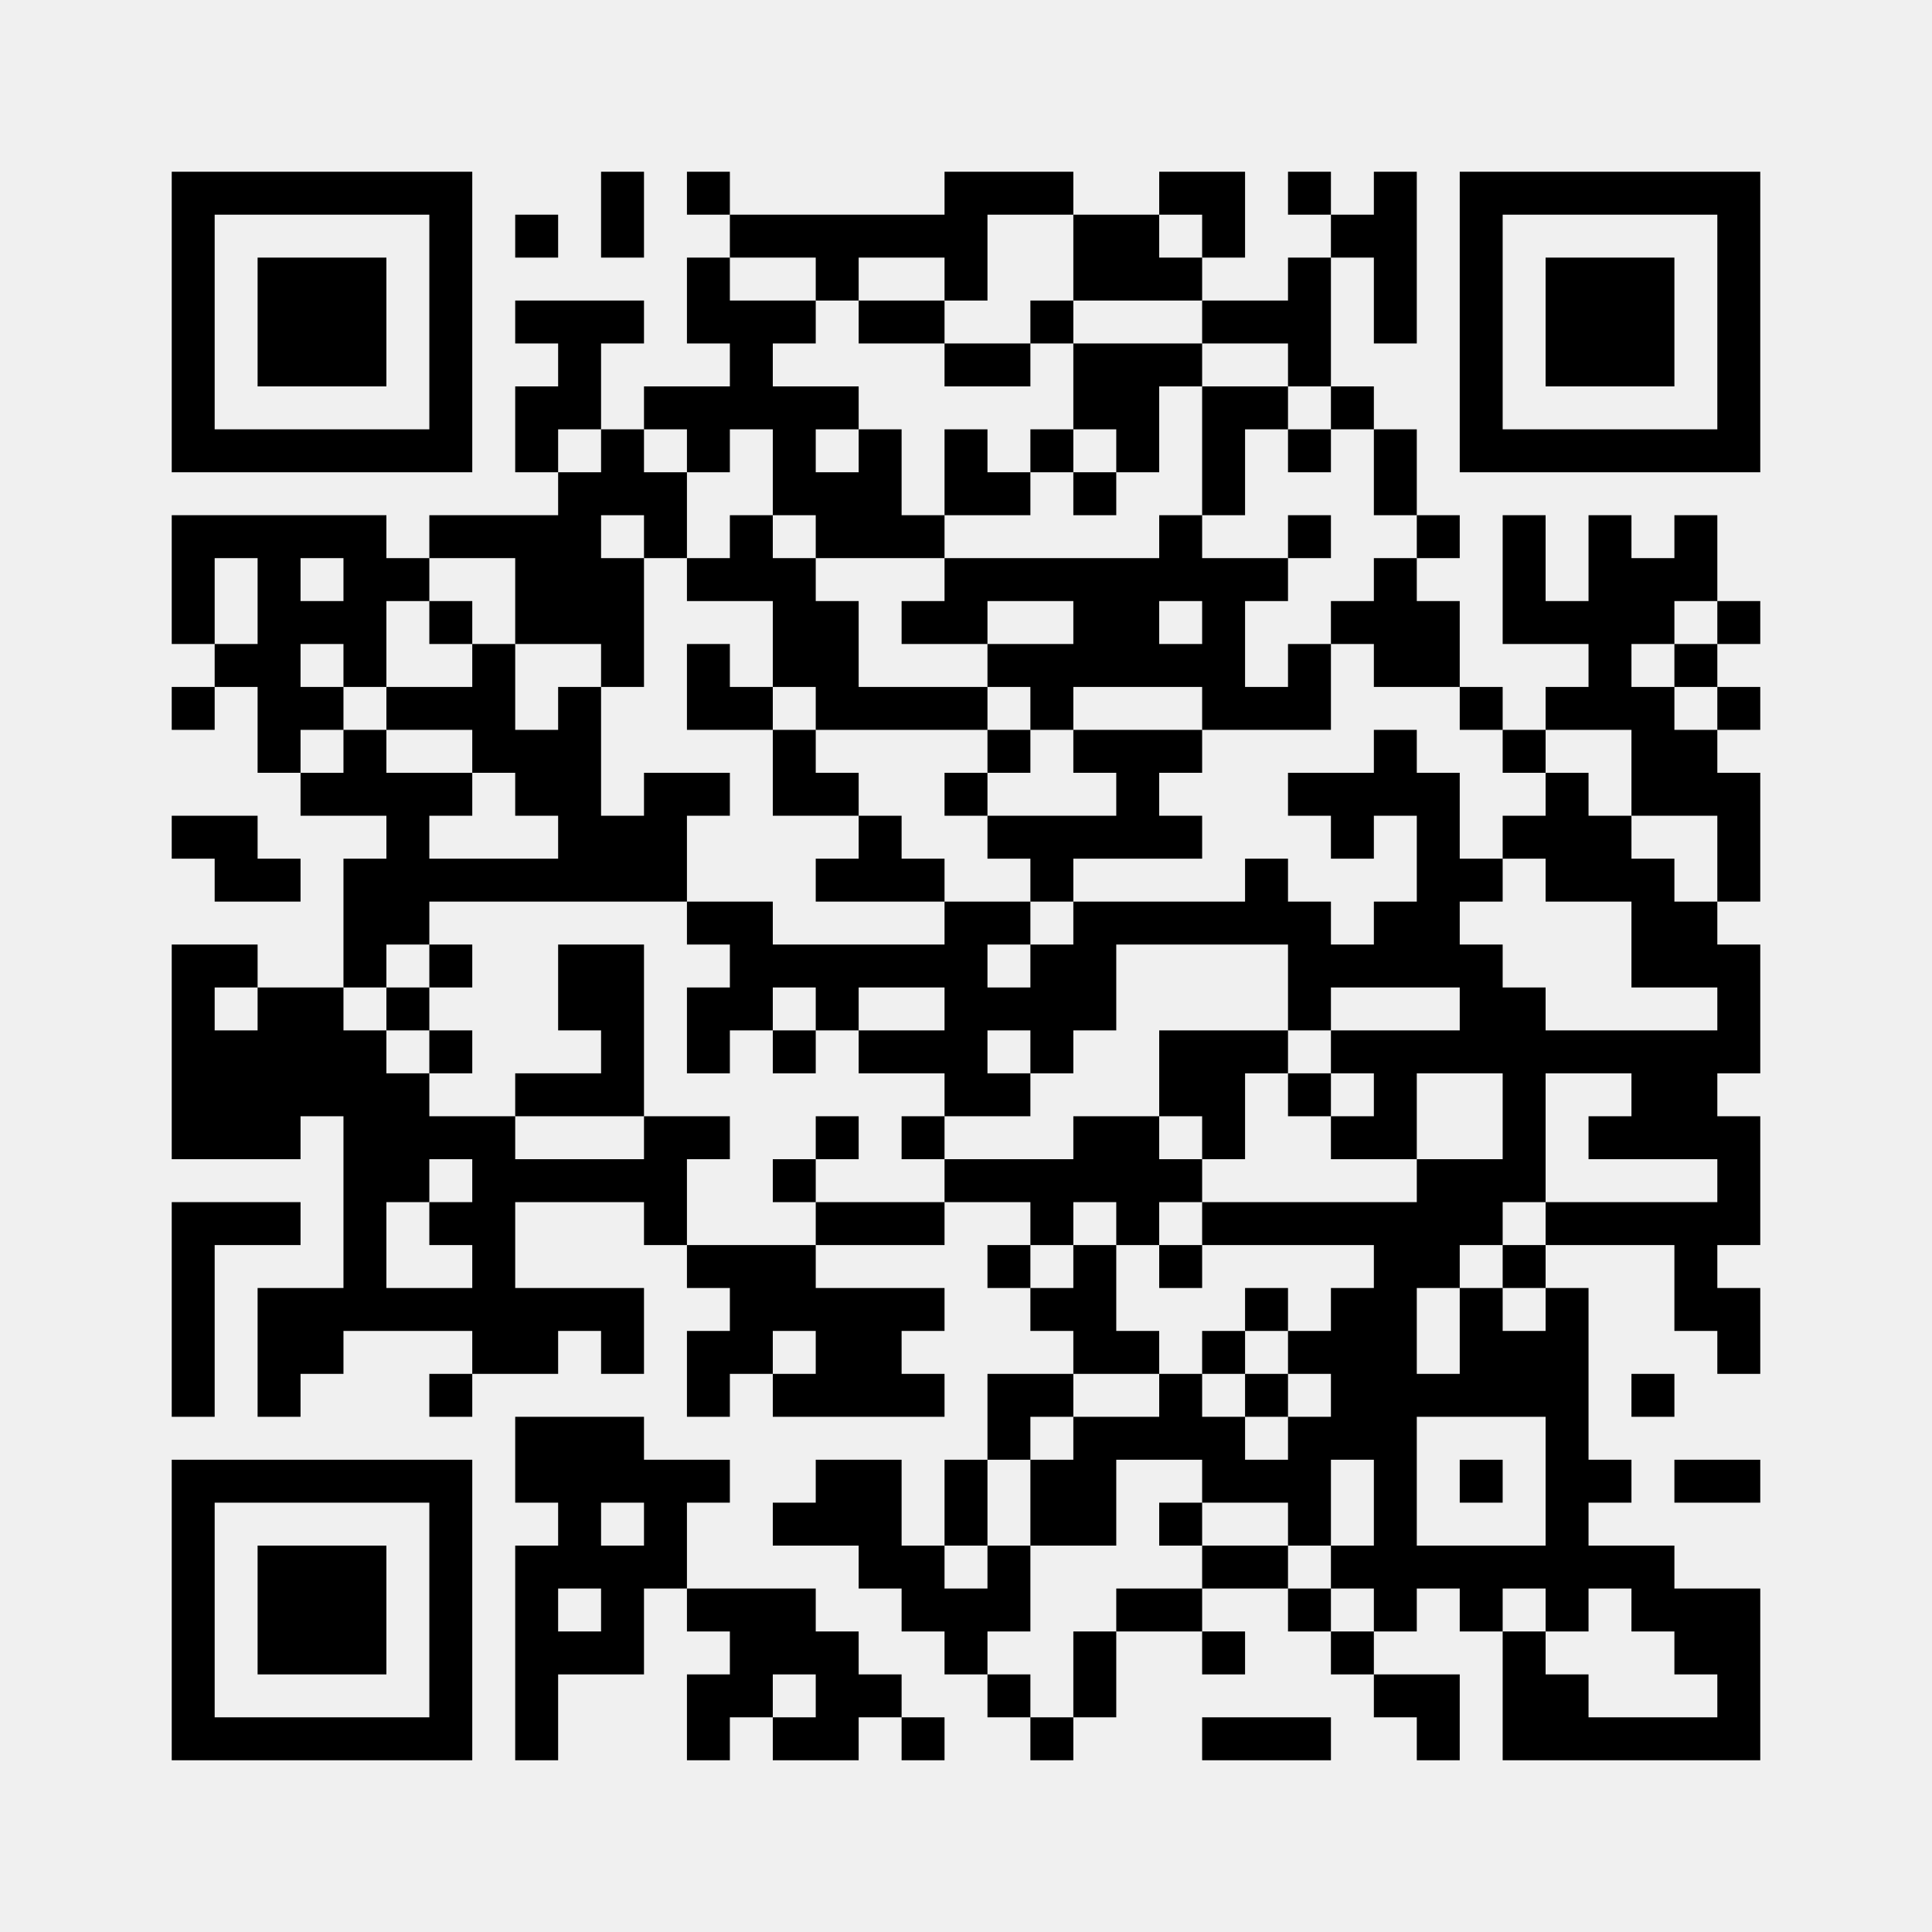
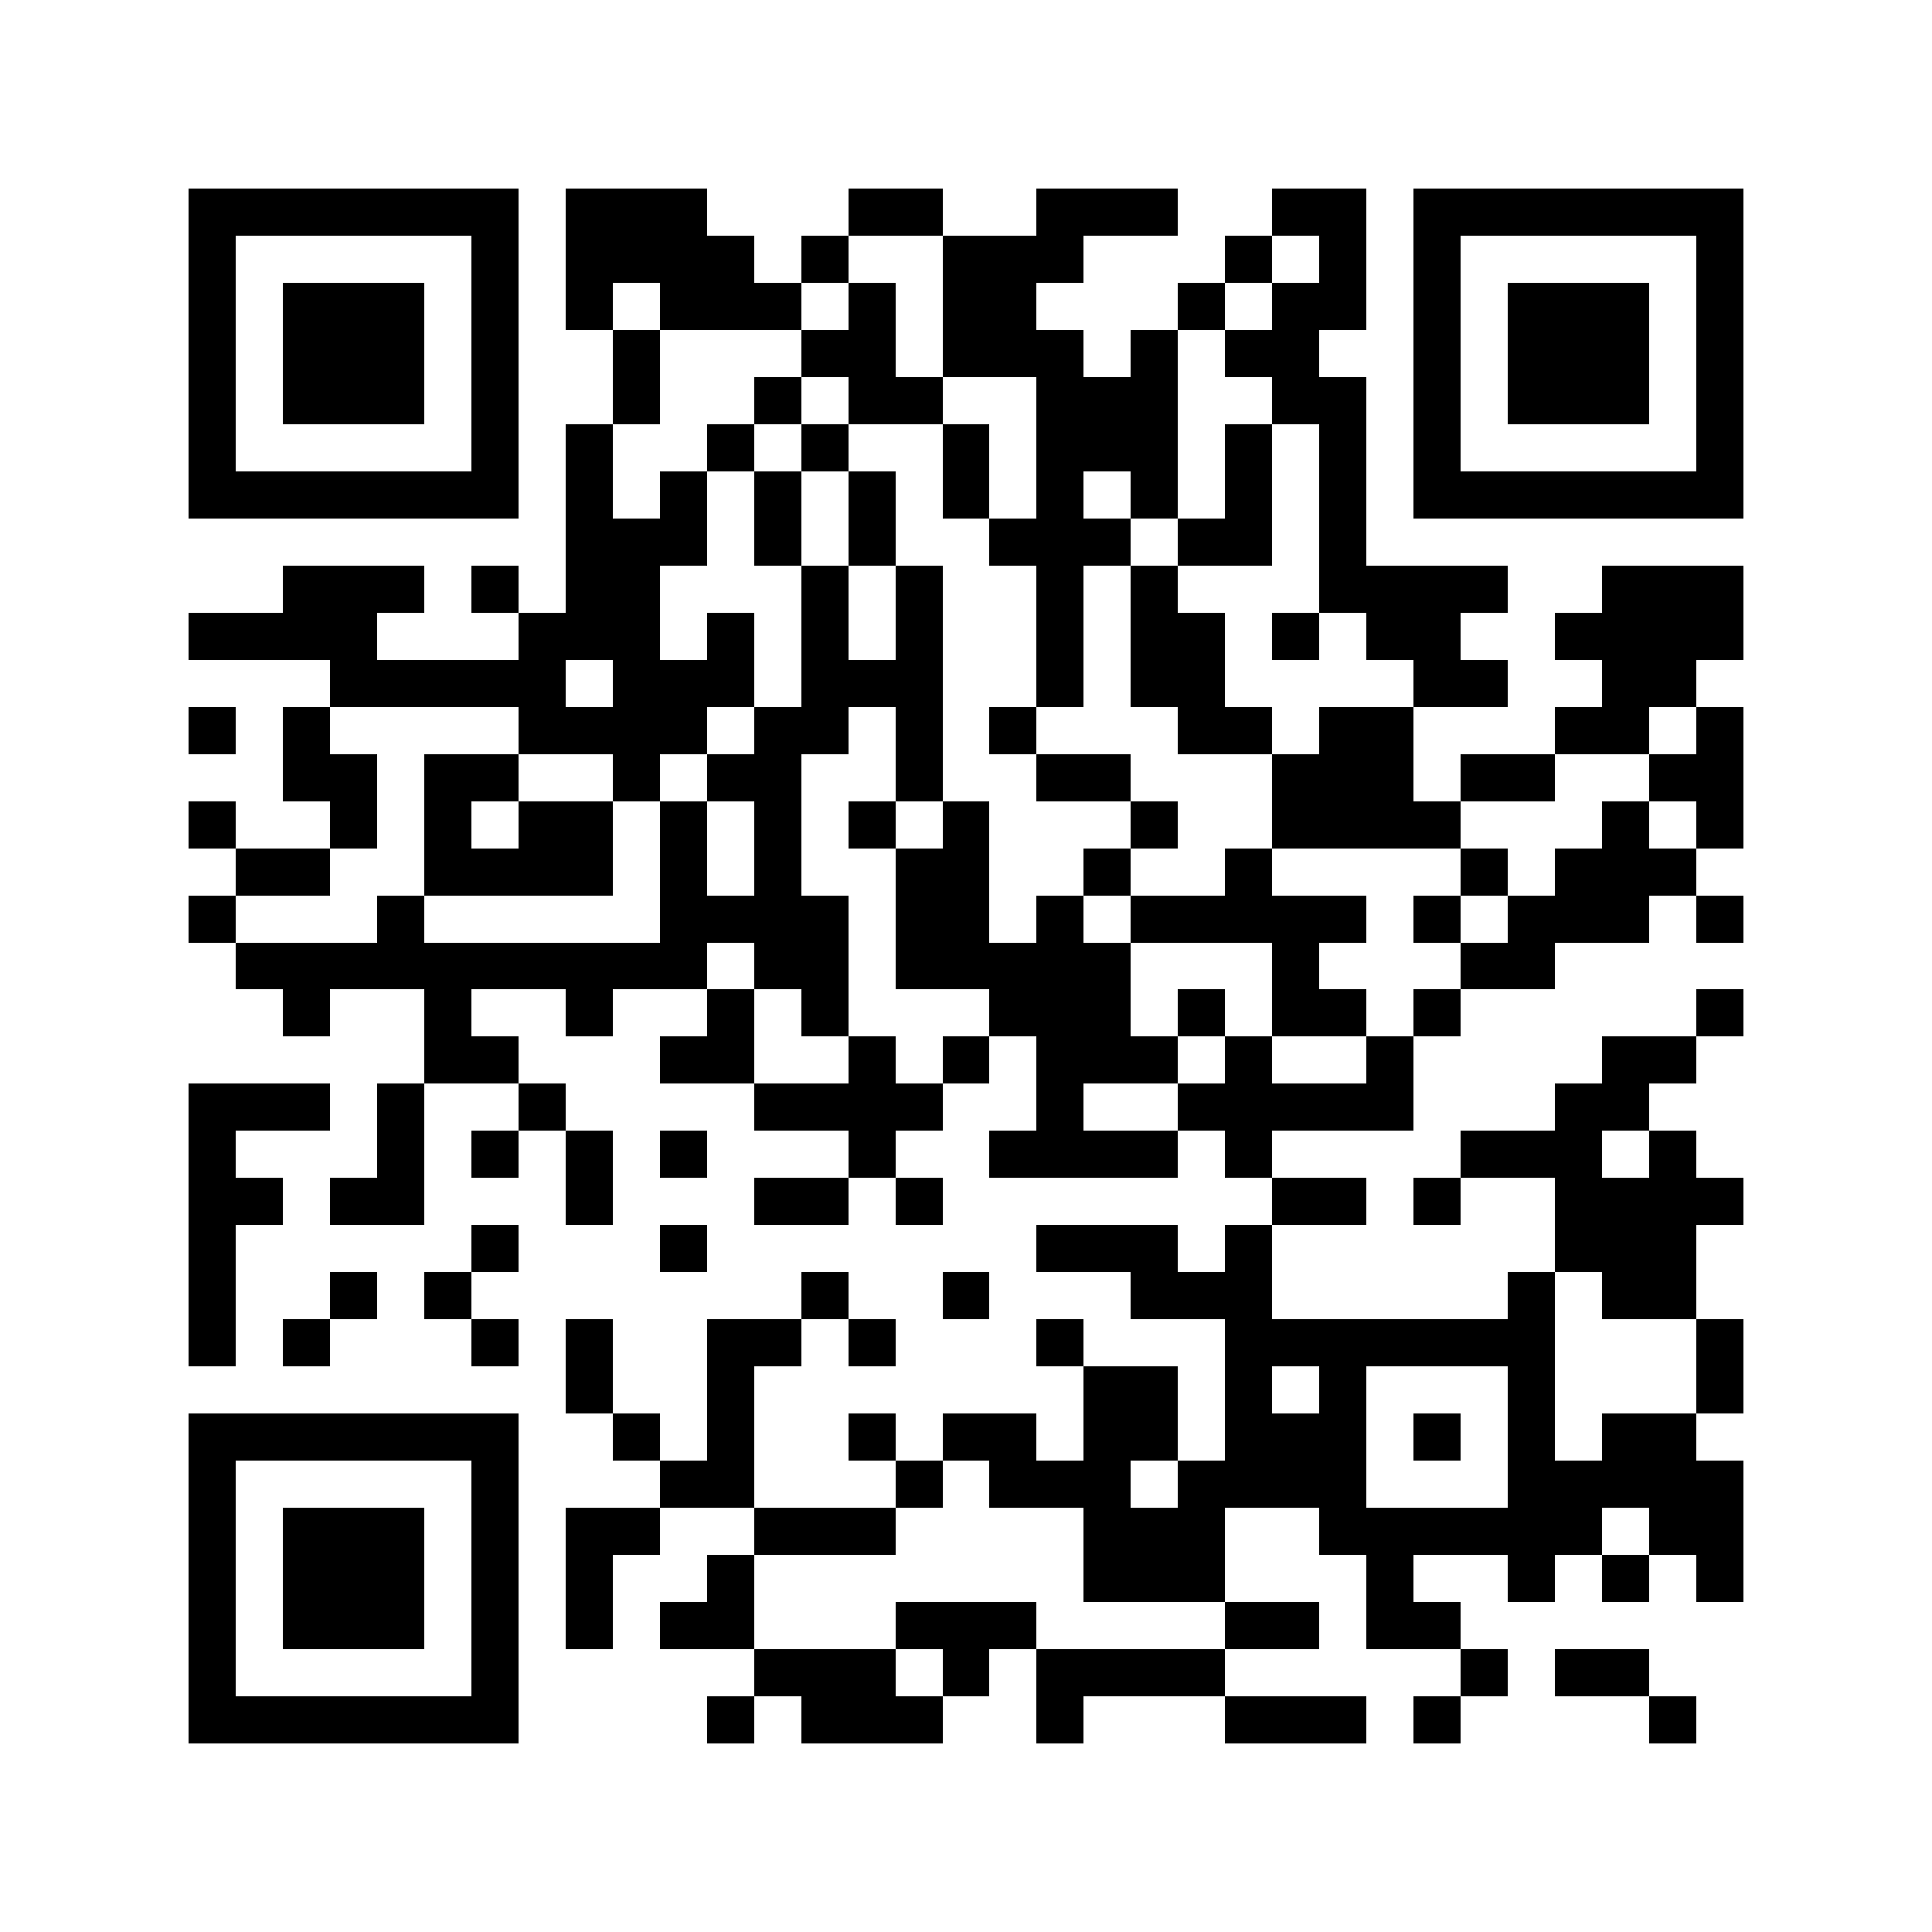
- <svg xmlns="http://www.w3.org/2000/svg" version="1.1" viewBox="0 0 45 45" stroke="none">
-   <path class="black" d="M4,4h1v1h-1zM5,4h1v1h-1zM6,4h1v1h-1zM7,4h1v1h-1zM8,4h1v1h-1zM9,4h1v1h-1zM10,4h1v1h-1zM14,4h1v1h-1zM16,4h1v1h-1zM22,4h1v1h-1zM23,4h1v1h-1zM24,4h1v1h-1zM27,4h1v1h-1zM28,4h1v1h-1zM30,4h1v1h-1zM32,4h1v1h-1zM34,4h1v1h-1zM35,4h1v1h-1zM36,4h1v1h-1zM37,4h1v1h-1zM38,4h1v1h-1zM39,4h1v1h-1zM40,4h1v1h-1zM4,5h1v1h-1zM10,5h1v1h-1zM12,5h1v1h-1zM14,5h1v1h-1zM17,5h1v1h-1zM18,5h1v1h-1zM19,5h1v1h-1zM20,5h1v1h-1zM21,5h1v1h-1zM22,5h1v1h-1zM25,5h1v1h-1zM26,5h1v1h-1zM28,5h1v1h-1zM31,5h1v1h-1zM32,5h1v1h-1zM34,5h1v1h-1zM40,5h1v1h-1zM4,6h1v1h-1zM6,6h1v1h-1zM7,6h1v1h-1zM8,6h1v1h-1zM10,6h1v1h-1zM16,6h1v1h-1zM19,6h1v1h-1zM22,6h1v1h-1zM25,6h1v1h-1zM26,6h1v1h-1zM27,6h1v1h-1zM30,6h1v1h-1zM32,6h1v1h-1zM34,6h1v1h-1zM36,6h1v1h-1zM37,6h1v1h-1zM38,6h1v1h-1zM40,6h1v1h-1zM4,7h1v1h-1zM6,7h1v1h-1zM7,7h1v1h-1zM8,7h1v1h-1zM10,7h1v1h-1zM12,7h1v1h-1zM13,7h1v1h-1zM14,7h1v1h-1zM16,7h1v1h-1zM17,7h1v1h-1zM18,7h1v1h-1zM20,7h1v1h-1zM21,7h1v1h-1zM24,7h1v1h-1zM28,7h1v1h-1zM29,7h1v1h-1zM30,7h1v1h-1zM32,7h1v1h-1zM34,7h1v1h-1zM36,7h1v1h-1zM37,7h1v1h-1zM38,7h1v1h-1zM40,7h1v1h-1zM4,8h1v1h-1zM6,8h1v1h-1zM7,8h1v1h-1zM8,8h1v1h-1zM10,8h1v1h-1zM13,8h1v1h-1zM17,8h1v1h-1zM22,8h1v1h-1zM23,8h1v1h-1zM25,8h1v1h-1zM26,8h1v1h-1zM27,8h1v1h-1zM30,8h1v1h-1zM34,8h1v1h-1zM36,8h1v1h-1zM37,8h1v1h-1zM38,8h1v1h-1zM40,8h1v1h-1zM4,9h1v1h-1zM10,9h1v1h-1zM12,9h1v1h-1zM13,9h1v1h-1zM15,9h1v1h-1zM16,9h1v1h-1zM17,9h1v1h-1zM18,9h1v1h-1zM19,9h1v1h-1zM25,9h1v1h-1zM26,9h1v1h-1zM28,9h1v1h-1zM29,9h1v1h-1zM31,9h1v1h-1zM34,9h1v1h-1zM40,9h1v1h-1zM4,10h1v1h-1zM5,10h1v1h-1zM6,10h1v1h-1zM7,10h1v1h-1zM8,10h1v1h-1zM9,10h1v1h-1zM10,10h1v1h-1zM12,10h1v1h-1zM14,10h1v1h-1zM16,10h1v1h-1zM18,10h1v1h-1zM20,10h1v1h-1zM22,10h1v1h-1zM24,10h1v1h-1zM26,10h1v1h-1zM28,10h1v1h-1zM30,10h1v1h-1zM32,10h1v1h-1zM34,10h1v1h-1zM35,10h1v1h-1zM36,10h1v1h-1zM37,10h1v1h-1zM38,10h1v1h-1zM39,10h1v1h-1zM40,10h1v1h-1zM13,11h1v1h-1zM14,11h1v1h-1zM15,11h1v1h-1zM18,11h1v1h-1zM19,11h1v1h-1zM20,11h1v1h-1zM22,11h1v1h-1zM23,11h1v1h-1zM25,11h1v1h-1zM28,11h1v1h-1zM32,11h1v1h-1zM4,12h1v1h-1zM5,12h1v1h-1zM6,12h1v1h-1zM7,12h1v1h-1zM8,12h1v1h-1zM10,12h1v1h-1zM11,12h1v1h-1zM12,12h1v1h-1zM13,12h1v1h-1zM15,12h1v1h-1zM17,12h1v1h-1zM19,12h1v1h-1zM20,12h1v1h-1zM21,12h1v1h-1zM27,12h1v1h-1zM30,12h1v1h-1zM33,12h1v1h-1zM35,12h1v1h-1zM37,12h1v1h-1zM39,12h1v1h-1zM4,13h1v1h-1zM6,13h1v1h-1zM8,13h1v1h-1zM9,13h1v1h-1zM12,13h1v1h-1zM13,13h1v1h-1zM14,13h1v1h-1zM16,13h1v1h-1zM17,13h1v1h-1zM18,13h1v1h-1zM22,13h1v1h-1zM23,13h1v1h-1zM24,13h1v1h-1zM25,13h1v1h-1zM26,13h1v1h-1zM27,13h1v1h-1zM28,13h1v1h-1zM29,13h1v1h-1zM32,13h1v1h-1zM35,13h1v1h-1zM37,13h1v1h-1zM38,13h1v1h-1zM39,13h1v1h-1zM4,14h1v1h-1zM6,14h1v1h-1zM7,14h1v1h-1zM8,14h1v1h-1zM10,14h1v1h-1zM12,14h1v1h-1zM13,14h1v1h-1zM14,14h1v1h-1zM18,14h1v1h-1zM19,14h1v1h-1zM21,14h1v1h-1zM22,14h1v1h-1zM25,14h1v1h-1zM26,14h1v1h-1zM28,14h1v1h-1zM31,14h1v1h-1zM32,14h1v1h-1zM33,14h1v1h-1zM35,14h1v1h-1zM36,14h1v1h-1zM37,14h1v1h-1zM38,14h1v1h-1zM40,14h1v1h-1zM5,15h1v1h-1zM6,15h1v1h-1zM8,15h1v1h-1zM11,15h1v1h-1zM14,15h1v1h-1zM16,15h1v1h-1zM18,15h1v1h-1zM19,15h1v1h-1zM23,15h1v1h-1zM24,15h1v1h-1zM25,15h1v1h-1zM26,15h1v1h-1zM27,15h1v1h-1zM28,15h1v1h-1zM30,15h1v1h-1zM32,15h1v1h-1zM33,15h1v1h-1zM37,15h1v1h-1zM39,15h1v1h-1zM4,16h1v1h-1zM6,16h1v1h-1zM7,16h1v1h-1zM9,16h1v1h-1zM10,16h1v1h-1zM11,16h1v1h-1zM13,16h1v1h-1zM16,16h1v1h-1zM17,16h1v1h-1zM19,16h1v1h-1zM20,16h1v1h-1zM21,16h1v1h-1zM22,16h1v1h-1zM24,16h1v1h-1zM28,16h1v1h-1zM29,16h1v1h-1zM30,16h1v1h-1zM34,16h1v1h-1zM36,16h1v1h-1zM37,16h1v1h-1zM38,16h1v1h-1zM40,16h1v1h-1zM6,17h1v1h-1zM8,17h1v1h-1zM11,17h1v1h-1zM12,17h1v1h-1zM13,17h1v1h-1zM18,17h1v1h-1zM23,17h1v1h-1zM25,17h1v1h-1zM26,17h1v1h-1zM27,17h1v1h-1zM32,17h1v1h-1zM35,17h1v1h-1zM38,17h1v1h-1zM39,17h1v1h-1zM7,18h1v1h-1zM8,18h1v1h-1zM9,18h1v1h-1zM10,18h1v1h-1zM12,18h1v1h-1zM13,18h1v1h-1zM15,18h1v1h-1zM16,18h1v1h-1zM18,18h1v1h-1zM19,18h1v1h-1zM22,18h1v1h-1zM26,18h1v1h-1zM30,18h1v1h-1zM31,18h1v1h-1zM32,18h1v1h-1zM33,18h1v1h-1zM36,18h1v1h-1zM38,18h1v1h-1zM39,18h1v1h-1zM40,18h1v1h-1zM4,19h1v1h-1zM5,19h1v1h-1zM9,19h1v1h-1zM13,19h1v1h-1zM14,19h1v1h-1zM15,19h1v1h-1zM20,19h1v1h-1zM23,19h1v1h-1zM24,19h1v1h-1zM25,19h1v1h-1zM26,19h1v1h-1zM27,19h1v1h-1zM31,19h1v1h-1zM33,19h1v1h-1zM35,19h1v1h-1zM36,19h1v1h-1zM37,19h1v1h-1zM40,19h1v1h-1zM5,20h1v1h-1zM6,20h1v1h-1zM8,20h1v1h-1zM9,20h1v1h-1zM10,20h1v1h-1zM11,20h1v1h-1zM12,20h1v1h-1zM13,20h1v1h-1zM14,20h1v1h-1zM15,20h1v1h-1zM19,20h1v1h-1zM20,20h1v1h-1zM21,20h1v1h-1zM24,20h1v1h-1zM29,20h1v1h-1zM33,20h1v1h-1zM34,20h1v1h-1zM36,20h1v1h-1zM37,20h1v1h-1zM38,20h1v1h-1zM40,20h1v1h-1zM8,21h1v1h-1zM9,21h1v1h-1zM16,21h1v1h-1zM17,21h1v1h-1zM22,21h1v1h-1zM23,21h1v1h-1zM25,21h1v1h-1zM26,21h1v1h-1zM27,21h1v1h-1zM28,21h1v1h-1zM29,21h1v1h-1zM30,21h1v1h-1zM32,21h1v1h-1zM33,21h1v1h-1zM38,21h1v1h-1zM39,21h1v1h-1zM4,22h1v1h-1zM5,22h1v1h-1zM8,22h1v1h-1zM10,22h1v1h-1zM13,22h1v1h-1zM14,22h1v1h-1zM17,22h1v1h-1zM18,22h1v1h-1zM19,22h1v1h-1zM20,22h1v1h-1zM21,22h1v1h-1zM22,22h1v1h-1zM24,22h1v1h-1zM25,22h1v1h-1zM30,22h1v1h-1zM31,22h1v1h-1zM32,22h1v1h-1zM33,22h1v1h-1zM34,22h1v1h-1zM38,22h1v1h-1zM39,22h1v1h-1zM40,22h1v1h-1zM4,23h1v1h-1zM6,23h1v1h-1zM7,23h1v1h-1zM9,23h1v1h-1zM13,23h1v1h-1zM14,23h1v1h-1zM16,23h1v1h-1zM17,23h1v1h-1zM19,23h1v1h-1zM22,23h1v1h-1zM23,23h1v1h-1zM24,23h1v1h-1zM25,23h1v1h-1zM30,23h1v1h-1zM34,23h1v1h-1zM35,23h1v1h-1zM40,23h1v1h-1zM4,24h1v1h-1zM5,24h1v1h-1zM6,24h1v1h-1zM7,24h1v1h-1zM8,24h1v1h-1zM10,24h1v1h-1zM14,24h1v1h-1zM16,24h1v1h-1zM18,24h1v1h-1zM20,24h1v1h-1zM21,24h1v1h-1zM22,24h1v1h-1zM24,24h1v1h-1zM27,24h1v1h-1zM28,24h1v1h-1zM29,24h1v1h-1zM31,24h1v1h-1zM32,24h1v1h-1zM33,24h1v1h-1zM34,24h1v1h-1zM35,24h1v1h-1zM36,24h1v1h-1zM37,24h1v1h-1zM38,24h1v1h-1zM39,24h1v1h-1zM40,24h1v1h-1zM4,25h1v1h-1zM5,25h1v1h-1zM6,25h1v1h-1zM7,25h1v1h-1zM8,25h1v1h-1zM9,25h1v1h-1zM12,25h1v1h-1zM13,25h1v1h-1zM14,25h1v1h-1zM22,25h1v1h-1zM23,25h1v1h-1zM27,25h1v1h-1zM28,25h1v1h-1zM30,25h1v1h-1zM32,25h1v1h-1zM35,25h1v1h-1zM38,25h1v1h-1zM39,25h1v1h-1zM4,26h1v1h-1zM5,26h1v1h-1zM6,26h1v1h-1zM8,26h1v1h-1zM9,26h1v1h-1zM10,26h1v1h-1zM11,26h1v1h-1zM15,26h1v1h-1zM16,26h1v1h-1zM19,26h1v1h-1zM21,26h1v1h-1zM25,26h1v1h-1zM26,26h1v1h-1zM28,26h1v1h-1zM31,26h1v1h-1zM32,26h1v1h-1zM35,26h1v1h-1zM37,26h1v1h-1zM38,26h1v1h-1zM39,26h1v1h-1zM40,26h1v1h-1zM8,27h1v1h-1zM9,27h1v1h-1zM11,27h1v1h-1zM12,27h1v1h-1zM13,27h1v1h-1zM14,27h1v1h-1zM15,27h1v1h-1zM18,27h1v1h-1zM22,27h1v1h-1zM23,27h1v1h-1zM24,27h1v1h-1zM25,27h1v1h-1zM26,27h1v1h-1zM27,27h1v1h-1zM33,27h1v1h-1zM34,27h1v1h-1zM35,27h1v1h-1zM40,27h1v1h-1zM4,28h1v1h-1zM5,28h1v1h-1zM6,28h1v1h-1zM8,28h1v1h-1zM10,28h1v1h-1zM11,28h1v1h-1zM15,28h1v1h-1zM19,28h1v1h-1zM20,28h1v1h-1zM21,28h1v1h-1zM24,28h1v1h-1zM26,28h1v1h-1zM28,28h1v1h-1zM29,28h1v1h-1zM30,28h1v1h-1zM31,28h1v1h-1zM32,28h1v1h-1zM33,28h1v1h-1zM34,28h1v1h-1zM36,28h1v1h-1zM37,28h1v1h-1zM38,28h1v1h-1zM39,28h1v1h-1zM40,28h1v1h-1zM4,29h1v1h-1zM8,29h1v1h-1zM11,29h1v1h-1zM16,29h1v1h-1zM17,29h1v1h-1zM18,29h1v1h-1zM23,29h1v1h-1zM25,29h1v1h-1zM27,29h1v1h-1zM32,29h1v1h-1zM33,29h1v1h-1zM35,29h1v1h-1zM39,29h1v1h-1zM4,30h1v1h-1zM6,30h1v1h-1zM7,30h1v1h-1zM8,30h1v1h-1zM9,30h1v1h-1zM10,30h1v1h-1zM11,30h1v1h-1zM12,30h1v1h-1zM13,30h1v1h-1zM14,30h1v1h-1zM17,30h1v1h-1zM18,30h1v1h-1zM19,30h1v1h-1zM20,30h1v1h-1zM21,30h1v1h-1zM24,30h1v1h-1zM25,30h1v1h-1zM29,30h1v1h-1zM31,30h1v1h-1zM32,30h1v1h-1zM34,30h1v1h-1zM36,30h1v1h-1zM39,30h1v1h-1zM40,30h1v1h-1zM4,31h1v1h-1zM6,31h1v1h-1zM7,31h1v1h-1zM11,31h1v1h-1zM12,31h1v1h-1zM14,31h1v1h-1zM16,31h1v1h-1zM17,31h1v1h-1zM19,31h1v1h-1zM20,31h1v1h-1zM25,31h1v1h-1zM26,31h1v1h-1zM28,31h1v1h-1zM30,31h1v1h-1zM31,31h1v1h-1zM32,31h1v1h-1zM34,31h1v1h-1zM35,31h1v1h-1zM36,31h1v1h-1zM40,31h1v1h-1zM4,32h1v1h-1zM6,32h1v1h-1zM10,32h1v1h-1zM16,32h1v1h-1zM18,32h1v1h-1zM19,32h1v1h-1zM20,32h1v1h-1zM21,32h1v1h-1zM23,32h1v1h-1zM24,32h1v1h-1zM27,32h1v1h-1zM29,32h1v1h-1zM31,32h1v1h-1zM32,32h1v1h-1zM33,32h1v1h-1zM34,32h1v1h-1zM35,32h1v1h-1zM36,32h1v1h-1zM38,32h1v1h-1zM12,33h1v1h-1zM13,33h1v1h-1zM14,33h1v1h-1zM23,33h1v1h-1zM25,33h1v1h-1zM26,33h1v1h-1zM27,33h1v1h-1zM28,33h1v1h-1zM30,33h1v1h-1zM31,33h1v1h-1zM32,33h1v1h-1zM36,33h1v1h-1zM4,34h1v1h-1zM5,34h1v1h-1zM6,34h1v1h-1zM7,34h1v1h-1zM8,34h1v1h-1zM9,34h1v1h-1zM10,34h1v1h-1zM12,34h1v1h-1zM13,34h1v1h-1zM14,34h1v1h-1zM15,34h1v1h-1zM16,34h1v1h-1zM19,34h1v1h-1zM20,34h1v1h-1zM22,34h1v1h-1zM24,34h1v1h-1zM25,34h1v1h-1zM28,34h1v1h-1zM29,34h1v1h-1zM30,34h1v1h-1zM32,34h1v1h-1zM34,34h1v1h-1zM36,34h1v1h-1zM37,34h1v1h-1zM39,34h1v1h-1zM40,34h1v1h-1zM4,35h1v1h-1zM10,35h1v1h-1zM13,35h1v1h-1zM15,35h1v1h-1zM18,35h1v1h-1zM19,35h1v1h-1zM20,35h1v1h-1zM22,35h1v1h-1zM24,35h1v1h-1zM25,35h1v1h-1zM27,35h1v1h-1zM30,35h1v1h-1zM32,35h1v1h-1zM36,35h1v1h-1zM4,36h1v1h-1zM6,36h1v1h-1zM7,36h1v1h-1zM8,36h1v1h-1zM10,36h1v1h-1zM12,36h1v1h-1zM13,36h1v1h-1zM14,36h1v1h-1zM15,36h1v1h-1zM20,36h1v1h-1zM21,36h1v1h-1zM23,36h1v1h-1zM28,36h1v1h-1zM29,36h1v1h-1zM31,36h1v1h-1zM32,36h1v1h-1zM33,36h1v1h-1zM34,36h1v1h-1zM35,36h1v1h-1zM36,36h1v1h-1zM37,36h1v1h-1zM38,36h1v1h-1zM4,37h1v1h-1zM6,37h1v1h-1zM7,37h1v1h-1zM8,37h1v1h-1zM10,37h1v1h-1zM12,37h1v1h-1zM14,37h1v1h-1zM16,37h1v1h-1zM17,37h1v1h-1zM18,37h1v1h-1zM21,37h1v1h-1zM22,37h1v1h-1zM23,37h1v1h-1zM26,37h1v1h-1zM27,37h1v1h-1zM30,37h1v1h-1zM32,37h1v1h-1zM34,37h1v1h-1zM36,37h1v1h-1zM38,37h1v1h-1zM39,37h1v1h-1zM40,37h1v1h-1zM4,38h1v1h-1zM6,38h1v1h-1zM7,38h1v1h-1zM8,38h1v1h-1zM10,38h1v1h-1zM12,38h1v1h-1zM13,38h1v1h-1zM14,38h1v1h-1zM17,38h1v1h-1zM18,38h1v1h-1zM19,38h1v1h-1zM22,38h1v1h-1zM25,38h1v1h-1zM28,38h1v1h-1zM31,38h1v1h-1zM35,38h1v1h-1zM39,38h1v1h-1zM40,38h1v1h-1zM4,39h1v1h-1zM10,39h1v1h-1zM12,39h1v1h-1zM16,39h1v1h-1zM17,39h1v1h-1zM19,39h1v1h-1zM20,39h1v1h-1zM23,39h1v1h-1zM25,39h1v1h-1zM32,39h1v1h-1zM33,39h1v1h-1zM35,39h1v1h-1zM36,39h1v1h-1zM40,39h1v1h-1zM4,40h1v1h-1zM5,40h1v1h-1zM6,40h1v1h-1zM7,40h1v1h-1zM8,40h1v1h-1zM9,40h1v1h-1zM10,40h1v1h-1zM12,40h1v1h-1zM16,40h1v1h-1zM18,40h1v1h-1zM19,40h1v1h-1zM21,40h1v1h-1zM24,40h1v1h-1zM28,40h1v1h-1zM29,40h1v1h-1zM30,40h1v1h-1zM33,40h1v1h-1zM35,40h1v1h-1zM36,40h1v1h-1zM37,40h1v1h-1zM38,40h1v1h-1zM39,40h1v1h-1zM40,40h1v1h-1z" />
+ <svg xmlns="http://www.w3.org/2000/svg" viewBox="0 0 41 41" shape-rendering="crispEdges">
+   <rect width="41" height="41" fill="#fff" />
+   <g fill="#000">
+     <rect x="4" y="4" width="1" height="1" />
+     <rect x="5" y="4" width="1" height="1" />
+     <rect x="6" y="4" width="1" height="1" />
+     <rect x="7" y="4" width="1" height="1" />
+     <rect x="8" y="4" width="1" height="1" />
+     <rect x="9" y="4" width="1" height="1" />
+     <rect x="10" y="4" width="1" height="1" />
+     <rect x="12" y="4" width="1" height="1" />
+     <rect x="13" y="4" width="1" height="1" />
+     <rect x="14" y="4" width="1" height="1" />
+     <rect x="18" y="4" width="1" height="1" />
+     <rect x="19" y="4" width="1" height="1" />
+     <rect x="22" y="4" width="1" height="1" />
+     <rect x="23" y="4" width="1" height="1" />
+     <rect x="24" y="4" width="1" height="1" />
+     <rect x="27" y="4" width="1" height="1" />
+     <rect x="28" y="4" width="1" height="1" />
+     <rect x="30" y="4" width="1" height="1" />
+     <rect x="31" y="4" width="1" height="1" />
+     <rect x="32" y="4" width="1" height="1" />
+     <rect x="33" y="4" width="1" height="1" />
+     <rect x="34" y="4" width="1" height="1" />
+     <rect x="35" y="4" width="1" height="1" />
+     <rect x="36" y="4" width="1" height="1" />
+     <rect x="4" y="5" width="1" height="1" />
+     <rect x="10" y="5" width="1" height="1" />
+     <rect x="12" y="5" width="1" height="1" />
+     <rect x="13" y="5" width="1" height="1" />
+     <rect x="14" y="5" width="1" height="1" />
+     <rect x="15" y="5" width="1" height="1" />
+     <rect x="17" y="5" width="1" height="1" />
+     <rect x="20" y="5" width="1" height="1" />
+     <rect x="21" y="5" width="1" height="1" />
+     <rect x="22" y="5" width="1" height="1" />
+     <rect x="26" y="5" width="1" height="1" />
+     <rect x="28" y="5" width="1" height="1" />
+     <rect x="30" y="5" width="1" height="1" />
+     <rect x="36" y="5" width="1" height="1" />
+     <rect x="4" y="6" width="1" height="1" />
+     <rect x="6" y="6" width="1" height="1" />
+     <rect x="7" y="6" width="1" height="1" />
+     <rect x="8" y="6" width="1" height="1" />
+     <rect x="10" y="6" width="1" height="1" />
+     <rect x="12" y="6" width="1" height="1" />
+     <rect x="14" y="6" width="1" height="1" />
+     <rect x="15" y="6" width="1" height="1" />
+     <rect x="16" y="6" width="1" height="1" />
+     <rect x="18" y="6" width="1" height="1" />
+     <rect x="20" y="6" width="1" height="1" />
+     <rect x="21" y="6" width="1" height="1" />
+     <rect x="25" y="6" width="1" height="1" />
+     <rect x="27" y="6" width="1" height="1" />
+     <rect x="28" y="6" width="1" height="1" />
+     <rect x="30" y="6" width="1" height="1" />
+     <rect x="32" y="6" width="1" height="1" />
+     <rect x="33" y="6" width="1" height="1" />
+     <rect x="34" y="6" width="1" height="1" />
+     <rect x="36" y="6" width="1" height="1" />
+     <rect x="4" y="7" width="1" height="1" />
+     <rect x="6" y="7" width="1" height="1" />
+     <rect x="7" y="7" width="1" height="1" />
+     <rect x="8" y="7" width="1" height="1" />
+     <rect x="10" y="7" width="1" height="1" />
+     <rect x="13" y="7" width="1" height="1" />
+     <rect x="17" y="7" width="1" height="1" />
+     <rect x="18" y="7" width="1" height="1" />
+     <rect x="20" y="7" width="1" height="1" />
+     <rect x="21" y="7" width="1" height="1" />
+     <rect x="22" y="7" width="1" height="1" />
+     <rect x="24" y="7" width="1" height="1" />
+     <rect x="26" y="7" width="1" height="1" />
+     <rect x="27" y="7" width="1" height="1" />
+     <rect x="30" y="7" width="1" height="1" />
+     <rect x="32" y="7" width="1" height="1" />
+     <rect x="33" y="7" width="1" height="1" />
+     <rect x="34" y="7" width="1" height="1" />
+     <rect x="36" y="7" width="1" height="1" />
+     <rect x="4" y="8" width="1" height="1" />
+     <rect x="6" y="8" width="1" height="1" />
+     <rect x="7" y="8" width="1" height="1" />
+     <rect x="8" y="8" width="1" height="1" />
+     <rect x="10" y="8" width="1" height="1" />
+     <rect x="13" y="8" width="1" height="1" />
+     <rect x="16" y="8" width="1" height="1" />
+     <rect x="18" y="8" width="1" height="1" />
+     <rect x="19" y="8" width="1" height="1" />
+     <rect x="22" y="8" width="1" height="1" />
+     <rect x="23" y="8" width="1" height="1" />
+     <rect x="24" y="8" width="1" height="1" />
+     <rect x="27" y="8" width="1" height="1" />
+     <rect x="28" y="8" width="1" height="1" />
+     <rect x="30" y="8" width="1" height="1" />
+     <rect x="32" y="8" width="1" height="1" />
+     <rect x="33" y="8" width="1" height="1" />
+     <rect x="34" y="8" width="1" height="1" />
+     <rect x="36" y="8" width="1" height="1" />
+     <rect x="4" y="9" width="1" height="1" />
+     <rect x="10" y="9" width="1" height="1" />
+     <rect x="12" y="9" width="1" height="1" />
+     <rect x="15" y="9" width="1" height="1" />
+     <rect x="17" y="9" width="1" height="1" />
+     <rect x="20" y="9" width="1" height="1" />
+     <rect x="22" y="9" width="1" height="1" />
+     <rect x="23" y="9" width="1" height="1" />
+     <rect x="24" y="9" width="1" height="1" />
+     <rect x="26" y="9" width="1" height="1" />
+     <rect x="28" y="9" width="1" height="1" />
+     <rect x="30" y="9" width="1" height="1" />
+     <rect x="36" y="9" width="1" height="1" />
+     <rect x="4" y="10" width="1" height="1" />
+     <rect x="5" y="10" width="1" height="1" />
+     <rect x="6" y="10" width="1" height="1" />
+     <rect x="7" y="10" width="1" height="1" />
+     <rect x="8" y="10" width="1" height="1" />
+     <rect x="9" y="10" width="1" height="1" />
+     <rect x="10" y="10" width="1" height="1" />
+     <rect x="12" y="10" width="1" height="1" />
+     <rect x="14" y="10" width="1" height="1" />
+     <rect x="16" y="10" width="1" height="1" />
+     <rect x="18" y="10" width="1" height="1" />
+     <rect x="20" y="10" width="1" height="1" />
+     <rect x="22" y="10" width="1" height="1" />
+     <rect x="24" y="10" width="1" height="1" />
+     <rect x="26" y="10" width="1" height="1" />
+     <rect x="28" y="10" width="1" height="1" />
+     <rect x="30" y="10" width="1" height="1" />
+     <rect x="31" y="10" width="1" height="1" />
+     <rect x="32" y="10" width="1" height="1" />
+     <rect x="33" y="10" width="1" height="1" />
+     <rect x="34" y="10" width="1" height="1" />
+     <rect x="35" y="10" width="1" height="1" />
+     <rect x="36" y="10" width="1" height="1" />
+     <rect x="12" y="11" width="1" height="1" />
+     <rect x="13" y="11" width="1" height="1" />
+     <rect x="14" y="11" width="1" height="1" />
+     <rect x="16" y="11" width="1" height="1" />
+     <rect x="18" y="11" width="1" height="1" />
+     <rect x="21" y="11" width="1" height="1" />
+     <rect x="22" y="11" width="1" height="1" />
+     <rect x="23" y="11" width="1" height="1" />
+     <rect x="25" y="11" width="1" height="1" />
+     <rect x="26" y="11" width="1" height="1" />
+     <rect x="28" y="11" width="1" height="1" />
+     <rect x="6" y="12" width="1" height="1" />
+     <rect x="7" y="12" width="1" height="1" />
+     <rect x="8" y="12" width="1" height="1" />
+     <rect x="10" y="12" width="1" height="1" />
+     <rect x="12" y="12" width="1" height="1" />
+     <rect x="13" y="12" width="1" height="1" />
+     <rect x="17" y="12" width="1" height="1" />
+     <rect x="19" y="12" width="1" height="1" />
+     <rect x="22" y="12" width="1" height="1" />
+     <rect x="24" y="12" width="1" height="1" />
+     <rect x="28" y="12" width="1" height="1" />
+     <rect x="29" y="12" width="1" height="1" />
+     <rect x="30" y="12" width="1" height="1" />
+     <rect x="31" y="12" width="1" height="1" />
+     <rect x="34" y="12" width="1" height="1" />
+     <rect x="35" y="12" width="1" height="1" />
+     <rect x="36" y="12" width="1" height="1" />
+     <rect x="4" y="13" width="1" height="1" />
+     <rect x="5" y="13" width="1" height="1" />
+     <rect x="6" y="13" width="1" height="1" />
+     <rect x="7" y="13" width="1" height="1" />
+     <rect x="11" y="13" width="1" height="1" />
+     <rect x="12" y="13" width="1" height="1" />
+     <rect x="13" y="13" width="1" height="1" />
+     <rect x="15" y="13" width="1" height="1" />
+     <rect x="17" y="13" width="1" height="1" />
+     <rect x="19" y="13" width="1" height="1" />
+     <rect x="22" y="13" width="1" height="1" />
+     <rect x="24" y="13" width="1" height="1" />
+     <rect x="25" y="13" width="1" height="1" />
+     <rect x="27" y="13" width="1" height="1" />
+     <rect x="29" y="13" width="1" height="1" />
+     <rect x="30" y="13" width="1" height="1" />
+     <rect x="33" y="13" width="1" height="1" />
+     <rect x="34" y="13" width="1" height="1" />
+     <rect x="35" y="13" width="1" height="1" />
+     <rect x="36" y="13" width="1" height="1" />
+     <rect x="7" y="14" width="1" height="1" />
+     <rect x="8" y="14" width="1" height="1" />
+     <rect x="9" y="14" width="1" height="1" />
+     <rect x="10" y="14" width="1" height="1" />
+     <rect x="11" y="14" width="1" height="1" />
+     <rect x="13" y="14" width="1" height="1" />
+     <rect x="14" y="14" width="1" height="1" />
+     <rect x="15" y="14" width="1" height="1" />
+     <rect x="17" y="14" width="1" height="1" />
+     <rect x="18" y="14" width="1" height="1" />
+     <rect x="19" y="14" width="1" height="1" />
+     <rect x="22" y="14" width="1" height="1" />
+     <rect x="24" y="14" width="1" height="1" />
+     <rect x="25" y="14" width="1" height="1" />
+     <rect x="30" y="14" width="1" height="1" />
+     <rect x="31" y="14" width="1" height="1" />
+     <rect x="34" y="14" width="1" height="1" />
+     <rect x="35" y="14" width="1" height="1" />
+     <rect x="4" y="15" width="1" height="1" />
+     <rect x="6" y="15" width="1" height="1" />
+     <rect x="11" y="15" width="1" height="1" />
+     <rect x="12" y="15" width="1" height="1" />
+     <rect x="13" y="15" width="1" height="1" />
+     <rect x="14" y="15" width="1" height="1" />
+     <rect x="16" y="15" width="1" height="1" />
+     <rect x="17" y="15" width="1" height="1" />
+     <rect x="19" y="15" width="1" height="1" />
+     <rect x="21" y="15" width="1" height="1" />
+     <rect x="25" y="15" width="1" height="1" />
+     <rect x="26" y="15" width="1" height="1" />
+     <rect x="28" y="15" width="1" height="1" />
+     <rect x="29" y="15" width="1" height="1" />
+     <rect x="33" y="15" width="1" height="1" />
+     <rect x="34" y="15" width="1" height="1" />
+     <rect x="36" y="15" width="1" height="1" />
+     <rect x="6" y="16" width="1" height="1" />
+     <rect x="7" y="16" width="1" height="1" />
+     <rect x="9" y="16" width="1" height="1" />
+     <rect x="10" y="16" width="1" height="1" />
+     <rect x="13" y="16" width="1" height="1" />
+     <rect x="15" y="16" width="1" height="1" />
+     <rect x="16" y="16" width="1" height="1" />
+     <rect x="19" y="16" width="1" height="1" />
+     <rect x="22" y="16" width="1" height="1" />
+     <rect x="23" y="16" width="1" height="1" />
+     <rect x="27" y="16" width="1" height="1" />
+     <rect x="28" y="16" width="1" height="1" />
+     <rect x="29" y="16" width="1" height="1" />
+     <rect x="31" y="16" width="1" height="1" />
+     <rect x="32" y="16" width="1" height="1" />
+     <rect x="35" y="16" width="1" height="1" />
+     <rect x="36" y="16" width="1" height="1" />
+     <rect x="4" y="17" width="1" height="1" />
+     <rect x="7" y="17" width="1" height="1" />
+     <rect x="9" y="17" width="1" height="1" />
+     <rect x="11" y="17" width="1" height="1" />
+     <rect x="12" y="17" width="1" height="1" />
+     <rect x="14" y="17" width="1" height="1" />
+     <rect x="16" y="17" width="1" height="1" />
+     <rect x="18" y="17" width="1" height="1" />
+     <rect x="20" y="17" width="1" height="1" />
+     <rect x="24" y="17" width="1" height="1" />
+     <rect x="27" y="17" width="1" height="1" />
+     <rect x="28" y="17" width="1" height="1" />
+     <rect x="29" y="17" width="1" height="1" />
+     <rect x="30" y="17" width="1" height="1" />
+     <rect x="34" y="17" width="1" height="1" />
+     <rect x="36" y="17" width="1" height="1" />
+     <rect x="5" y="18" width="1" height="1" />
+     <rect x="6" y="18" width="1" height="1" />
+     <rect x="9" y="18" width="1" height="1" />
+     <rect x="10" y="18" width="1" height="1" />
+     <rect x="11" y="18" width="1" height="1" />
+     <rect x="12" y="18" width="1" height="1" />
+     <rect x="14" y="18" width="1" height="1" />
+     <rect x="16" y="18" width="1" height="1" />
+     <rect x="19" y="18" width="1" height="1" />
+     <rect x="20" y="18" width="1" height="1" />
+     <rect x="23" y="18" width="1" height="1" />
+     <rect x="26" y="18" width="1" height="1" />
+     <rect x="31" y="18" width="1" height="1" />
+     <rect x="33" y="18" width="1" height="1" />
+     <rect x="34" y="18" width="1" height="1" />
+     <rect x="35" y="18" width="1" height="1" />
+     <rect x="4" y="19" width="1" height="1" />
+     <rect x="8" y="19" width="1" height="1" />
+     <rect x="14" y="19" width="1" height="1" />
+     <rect x="15" y="19" width="1" height="1" />
+     <rect x="16" y="19" width="1" height="1" />
+     <rect x="17" y="19" width="1" height="1" />
+     <rect x="19" y="19" width="1" height="1" />
+     <rect x="20" y="19" width="1" height="1" />
+     <rect x="22" y="19" width="1" height="1" />
+     <rect x="24" y="19" width="1" height="1" />
+     <rect x="25" y="19" width="1" height="1" />
+     <rect x="26" y="19" width="1" height="1" />
+     <rect x="27" y="19" width="1" height="1" />
+     <rect x="28" y="19" width="1" height="1" />
+     <rect x="30" y="19" width="1" height="1" />
+     <rect x="32" y="19" width="1" height="1" />
+     <rect x="33" y="19" width="1" height="1" />
+     <rect x="34" y="19" width="1" height="1" />
+     <rect x="36" y="19" width="1" height="1" />
+     <rect x="5" y="20" width="1" height="1" />
+     <rect x="6" y="20" width="1" height="1" />
+     <rect x="7" y="20" width="1" height="1" />
+     <rect x="8" y="20" width="1" height="1" />
+     <rect x="9" y="20" width="1" height="1" />
+     <rect x="10" y="20" width="1" height="1" />
+     <rect x="11" y="20" width="1" height="1" />
+     <rect x="12" y="20" width="1" height="1" />
+     <rect x="13" y="20" width="1" height="1" />
+     <rect x="14" y="20" width="1" height="1" />
+     <rect x="16" y="20" width="1" height="1" />
+     <rect x="17" y="20" width="1" height="1" />
+     <rect x="19" y="20" width="1" height="1" />
+     <rect x="20" y="20" width="1" height="1" />
+     <rect x="21" y="20" width="1" height="1" />
+     <rect x="22" y="20" width="1" height="1" />
+     <rect x="23" y="20" width="1" height="1" />
+     <rect x="27" y="20" width="1" height="1" />
+     <rect x="31" y="20" width="1" height="1" />
+     <rect x="32" y="20" width="1" height="1" />
+     <rect x="6" y="21" width="1" height="1" />
+     <rect x="9" y="21" width="1" height="1" />
+     <rect x="12" y="21" width="1" height="1" />
+     <rect x="15" y="21" width="1" height="1" />
+     <rect x="17" y="21" width="1" height="1" />
+     <rect x="21" y="21" width="1" height="1" />
+     <rect x="22" y="21" width="1" height="1" />
+     <rect x="23" y="21" width="1" height="1" />
+     <rect x="25" y="21" width="1" height="1" />
+     <rect x="27" y="21" width="1" height="1" />
+     <rect x="28" y="21" width="1" height="1" />
+     <rect x="30" y="21" width="1" height="1" />
+     <rect x="36" y="21" width="1" height="1" />
+     <rect x="9" y="22" width="1" height="1" />
+     <rect x="10" y="22" width="1" height="1" />
+     <rect x="14" y="22" width="1" height="1" />
+     <rect x="15" y="22" width="1" height="1" />
+     <rect x="18" y="22" width="1" height="1" />
+     <rect x="20" y="22" width="1" height="1" />
+     <rect x="22" y="22" width="1" height="1" />
+     <rect x="23" y="22" width="1" height="1" />
+     <rect x="24" y="22" width="1" height="1" />
+     <rect x="26" y="22" width="1" height="1" />
+     <rect x="29" y="22" width="1" height="1" />
+     <rect x="34" y="22" width="1" height="1" />
+     <rect x="35" y="22" width="1" height="1" />
+     <rect x="4" y="23" width="1" height="1" />
+     <rect x="5" y="23" width="1" height="1" />
+     <rect x="6" y="23" width="1" height="1" />
+     <rect x="8" y="23" width="1" height="1" />
+     <rect x="11" y="23" width="1" height="1" />
+     <rect x="16" y="23" width="1" height="1" />
+     <rect x="17" y="23" width="1" height="1" />
+     <rect x="18" y="23" width="1" height="1" />
+     <rect x="19" y="23" width="1" height="1" />
+     <rect x="22" y="23" width="1" height="1" />
+     <rect x="25" y="23" width="1" height="1" />
+     <rect x="26" y="23" width="1" height="1" />
+     <rect x="27" y="23" width="1" height="1" />
+     <rect x="28" y="23" width="1" height="1" />
+     <rect x="29" y="23" width="1" height="1" />
+     <rect x="33" y="23" width="1" height="1" />
+     <rect x="34" y="23" width="1" height="1" />
+     <rect x="4" y="24" width="1" height="1" />
+     <rect x="8" y="24" width="1" height="1" />
+     <rect x="10" y="24" width="1" height="1" />
+     <rect x="12" y="24" width="1" height="1" />
+     <rect x="14" y="24" width="1" height="1" />
+     <rect x="18" y="24" width="1" height="1" />
+     <rect x="21" y="24" width="1" height="1" />
+     <rect x="22" y="24" width="1" height="1" />
+     <rect x="23" y="24" width="1" height="1" />
+     <rect x="24" y="24" width="1" height="1" />
+     <rect x="26" y="24" width="1" height="1" />
+     <rect x="31" y="24" width="1" height="1" />
+     <rect x="32" y="24" width="1" height="1" />
+     <rect x="33" y="24" width="1" height="1" />
+     <rect x="35" y="24" width="1" height="1" />
+     <rect x="4" y="25" width="1" height="1" />
+     <rect x="5" y="25" width="1" height="1" />
+     <rect x="7" y="25" width="1" height="1" />
+     <rect x="8" y="25" width="1" height="1" />
+     <rect x="12" y="25" width="1" height="1" />
+     <rect x="16" y="25" width="1" height="1" />
+     <rect x="17" y="25" width="1" height="1" />
+     <rect x="19" y="25" width="1" height="1" />
+     <rect x="27" y="25" width="1" height="1" />
+     <rect x="28" y="25" width="1" height="1" />
+     <rect x="30" y="25" width="1" height="1" />
+     <rect x="33" y="25" width="1" height="1" />
+     <rect x="34" y="25" width="1" height="1" />
+     <rect x="35" y="25" width="1" height="1" />
+     <rect x="36" y="25" width="1" height="1" />
+     <rect x="4" y="26" width="1" height="1" />
+     <rect x="10" y="26" width="1" height="1" />
+     <rect x="14" y="26" width="1" height="1" />
+     <rect x="22" y="26" width="1" height="1" />
+     <rect x="23" y="26" width="1" height="1" />
+     <rect x="24" y="26" width="1" height="1" />
+     <rect x="26" y="26" width="1" height="1" />
+     <rect x="33" y="26" width="1" height="1" />
+     <rect x="34" y="26" width="1" height="1" />
+     <rect x="35" y="26" width="1" height="1" />
+     <rect x="4" y="27" width="1" height="1" />
+     <rect x="7" y="27" width="1" height="1" />
+     <rect x="9" y="27" width="1" height="1" />
+     <rect x="17" y="27" width="1" height="1" />
+     <rect x="20" y="27" width="1" height="1" />
+     <rect x="24" y="27" width="1" height="1" />
+     <rect x="25" y="27" width="1" height="1" />
+     <rect x="26" y="27" width="1" height="1" />
+     <rect x="32" y="27" width="1" height="1" />
+     <rect x="34" y="27" width="1" height="1" />
+     <rect x="35" y="27" width="1" height="1" />
+     <rect x="4" y="28" width="1" height="1" />
+     <rect x="6" y="28" width="1" height="1" />
+     <rect x="10" y="28" width="1" height="1" />
+     <rect x="12" y="28" width="1" height="1" />
+     <rect x="15" y="28" width="1" height="1" />
+     <rect x="16" y="28" width="1" height="1" />
+     <rect x="18" y="28" width="1" height="1" />
+     <rect x="22" y="28" width="1" height="1" />
+     <rect x="26" y="28" width="1" height="1" />
+     <rect x="27" y="28" width="1" height="1" />
+     <rect x="28" y="28" width="1" height="1" />
+     <rect x="29" y="28" width="1" height="1" />
+     <rect x="30" y="28" width="1" height="1" />
+     <rect x="31" y="28" width="1" height="1" />
+     <rect x="32" y="28" width="1" height="1" />
+     <rect x="36" y="28" width="1" height="1" />
+     <rect x="12" y="29" width="1" height="1" />
+     <rect x="15" y="29" width="1" height="1" />
+     <rect x="23" y="29" width="1" height="1" />
+     <rect x="24" y="29" width="1" height="1" />
+     <rect x="26" y="29" width="1" height="1" />
+     <rect x="28" y="29" width="1" height="1" />
+     <rect x="32" y="29" width="1" height="1" />
+     <rect x="36" y="29" width="1" height="1" />
+     <rect x="4" y="30" width="1" height="1" />
+     <rect x="5" y="30" width="1" height="1" />
+     <rect x="6" y="30" width="1" height="1" />
+     <rect x="7" y="30" width="1" height="1" />
+     <rect x="8" y="30" width="1" height="1" />
+     <rect x="9" y="30" width="1" height="1" />
+     <rect x="10" y="30" width="1" height="1" />
+     <rect x="13" y="30" width="1" height="1" />
+     <rect x="15" y="30" width="1" height="1" />
+     <rect x="18" y="30" width="1" height="1" />
+     <rect x="20" y="30" width="1" height="1" />
+     <rect x="21" y="30" width="1" height="1" />
+     <rect x="23" y="30" width="1" height="1" />
+     <rect x="24" y="30" width="1" height="1" />
+     <rect x="26" y="30" width="1" height="1" />
+     <rect x="27" y="30" width="1" height="1" />
+     <rect x="28" y="30" width="1" height="1" />
+     <rect x="30" y="30" width="1" height="1" />
+     <rect x="32" y="30" width="1" height="1" />
+     <rect x="34" y="30" width="1" height="1" />
+     <rect x="35" y="30" width="1" height="1" />
+     <rect x="4" y="31" width="1" height="1" />
+     <rect x="10" y="31" width="1" height="1" />
+     <rect x="14" y="31" width="1" height="1" />
+     <rect x="15" y="31" width="1" height="1" />
+     <rect x="19" y="31" width="1" height="1" />
+     <rect x="21" y="31" width="1" height="1" />
+     <rect x="22" y="31" width="1" height="1" />
+     <rect x="23" y="31" width="1" height="1" />
+     <rect x="25" y="31" width="1" height="1" />
+     <rect x="26" y="31" width="1" height="1" />
+     <rect x="27" y="31" width="1" height="1" />
+     <rect x="28" y="31" width="1" height="1" />
+     <rect x="32" y="31" width="1" height="1" />
+     <rect x="33" y="31" width="1" height="1" />
+     <rect x="34" y="31" width="1" height="1" />
+     <rect x="35" y="31" width="1" height="1" />
+     <rect x="36" y="31" width="1" height="1" />
+     <rect x="4" y="32" width="1" height="1" />
+     <rect x="6" y="32" width="1" height="1" />
+     <rect x="7" y="32" width="1" height="1" />
+     <rect x="8" y="32" width="1" height="1" />
+     <rect x="10" y="32" width="1" height="1" />
+     <rect x="12" y="32" width="1" height="1" />
+     <rect x="13" y="32" width="1" height="1" />
+     <rect x="16" y="32" width="1" height="1" />
+     <rect x="17" y="32" width="1" height="1" />
+     <rect x="18" y="32" width="1" height="1" />
+     <rect x="23" y="32" width="1" height="1" />
+     <rect x="24" y="32" width="1" height="1" />
+     <rect x="25" y="32" width="1" height="1" />
+     <rect x="28" y="32" width="1" height="1" />
+     <rect x="29" y="32" width="1" height="1" />
+     <rect x="30" y="32" width="1" height="1" />
+     <rect x="31" y="32" width="1" height="1" />
+     <rect x="32" y="32" width="1" height="1" />
+     <rect x="33" y="32" width="1" height="1" />
+     <rect x="35" y="32" width="1" height="1" />
+     <rect x="36" y="32" width="1" height="1" />
+     <rect x="4" y="33" width="1" height="1" />
+     <rect x="6" y="33" width="1" height="1" />
+     <rect x="7" y="33" width="1" height="1" />
+     <rect x="8" y="33" width="1" height="1" />
+     <rect x="10" y="33" width="1" height="1" />
+     <rect x="12" y="33" width="1" height="1" />
+     <rect x="15" y="33" width="1" height="1" />
+     <rect x="23" y="33" width="1" height="1" />
+     <rect x="24" y="33" width="1" height="1" />
+     <rect x="25" y="33" width="1" height="1" />
+     <rect x="29" y="33" width="1" height="1" />
+     <rect x="32" y="33" width="1" height="1" />
+     <rect x="34" y="33" width="1" height="1" />
+     <rect x="36" y="33" width="1" height="1" />
+     <rect x="4" y="34" width="1" height="1" />
+     <rect x="6" y="34" width="1" height="1" />
+     <rect x="7" y="34" width="1" height="1" />
+     <rect x="8" y="34" width="1" height="1" />
+     <rect x="10" y="34" width="1" height="1" />
+     <rect x="12" y="34" width="1" height="1" />
+     <rect x="14" y="34" width="1" height="1" />
+     <rect x="15" y="34" width="1" height="1" />
+     <rect x="19" y="34" width="1" height="1" />
+     <rect x="20" y="34" width="1" height="1" />
+     <rect x="21" y="34" width="1" height="1" />
+     <rect x="26" y="34" width="1" height="1" />
+     <rect x="27" y="34" width="1" height="1" />
+     <rect x="29" y="34" width="1" height="1" />
+     <rect x="30" y="34" width="1" height="1" />
+     <rect x="4" y="35" width="1" height="1" />
+     <rect x="10" y="35" width="1" height="1" />
+     <rect x="16" y="35" width="1" height="1" />
+     <rect x="17" y="35" width="1" height="1" />
+     <rect x="18" y="35" width="1" height="1" />
+     <rect x="20" y="35" width="1" height="1" />
+     <rect x="22" y="35" width="1" height="1" />
+     <rect x="23" y="35" width="1" height="1" />
+     <rect x="24" y="35" width="1" height="1" />
+     <rect x="25" y="35" width="1" height="1" />
+     <rect x="31" y="35" width="1" height="1" />
+     <rect x="33" y="35" width="1" height="1" />
+     <rect x="34" y="35" width="1" height="1" />
+     <rect x="4" y="36" width="1" height="1" />
+     <rect x="5" y="36" width="1" height="1" />
+     <rect x="6" y="36" width="1" height="1" />
+     <rect x="7" y="36" width="1" height="1" />
+     <rect x="8" y="36" width="1" height="1" />
+     <rect x="9" y="36" width="1" height="1" />
+     <rect x="10" y="36" width="1" height="1" />
+     <rect x="15" y="36" width="1" height="1" />
+     <rect x="17" y="36" width="1" height="1" />
+     <rect x="18" y="36" width="1" height="1" />
+     <rect x="19" y="36" width="1" height="1" />
+     <rect x="22" y="36" width="1" height="1" />
+     <rect x="26" y="36" width="1" height="1" />
+     <rect x="27" y="36" width="1" height="1" />
+     <rect x="28" y="36" width="1" height="1" />
+     <rect x="30" y="36" width="1" height="1" />
+     <rect x="35" y="36" width="1" height="1" />
+   </g>
</svg>
